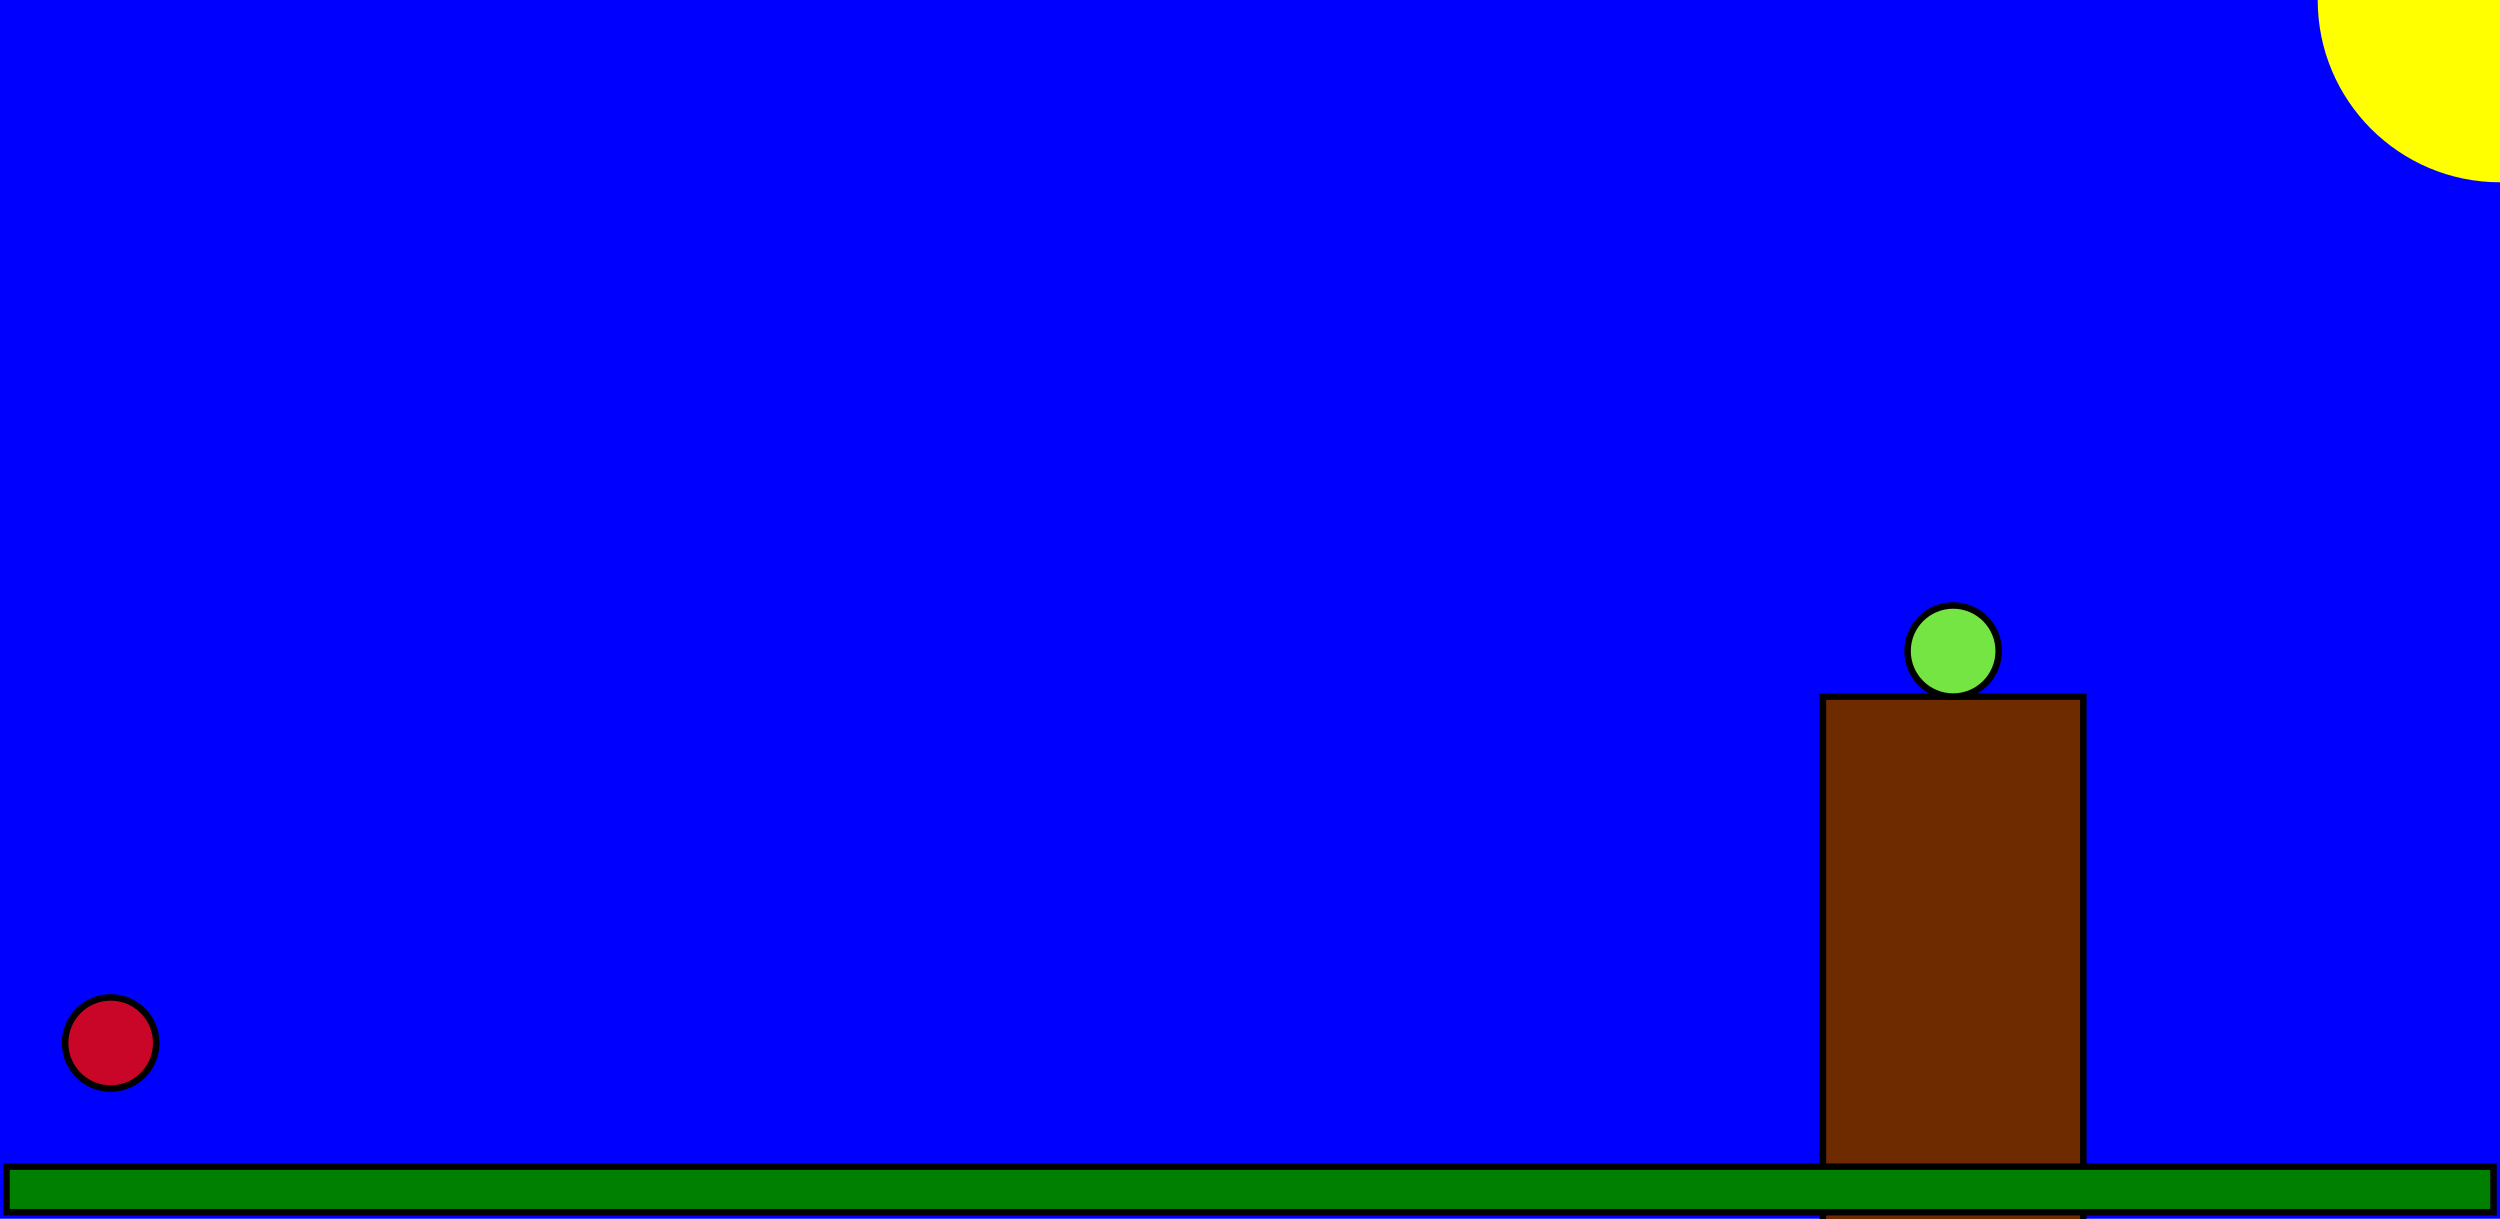
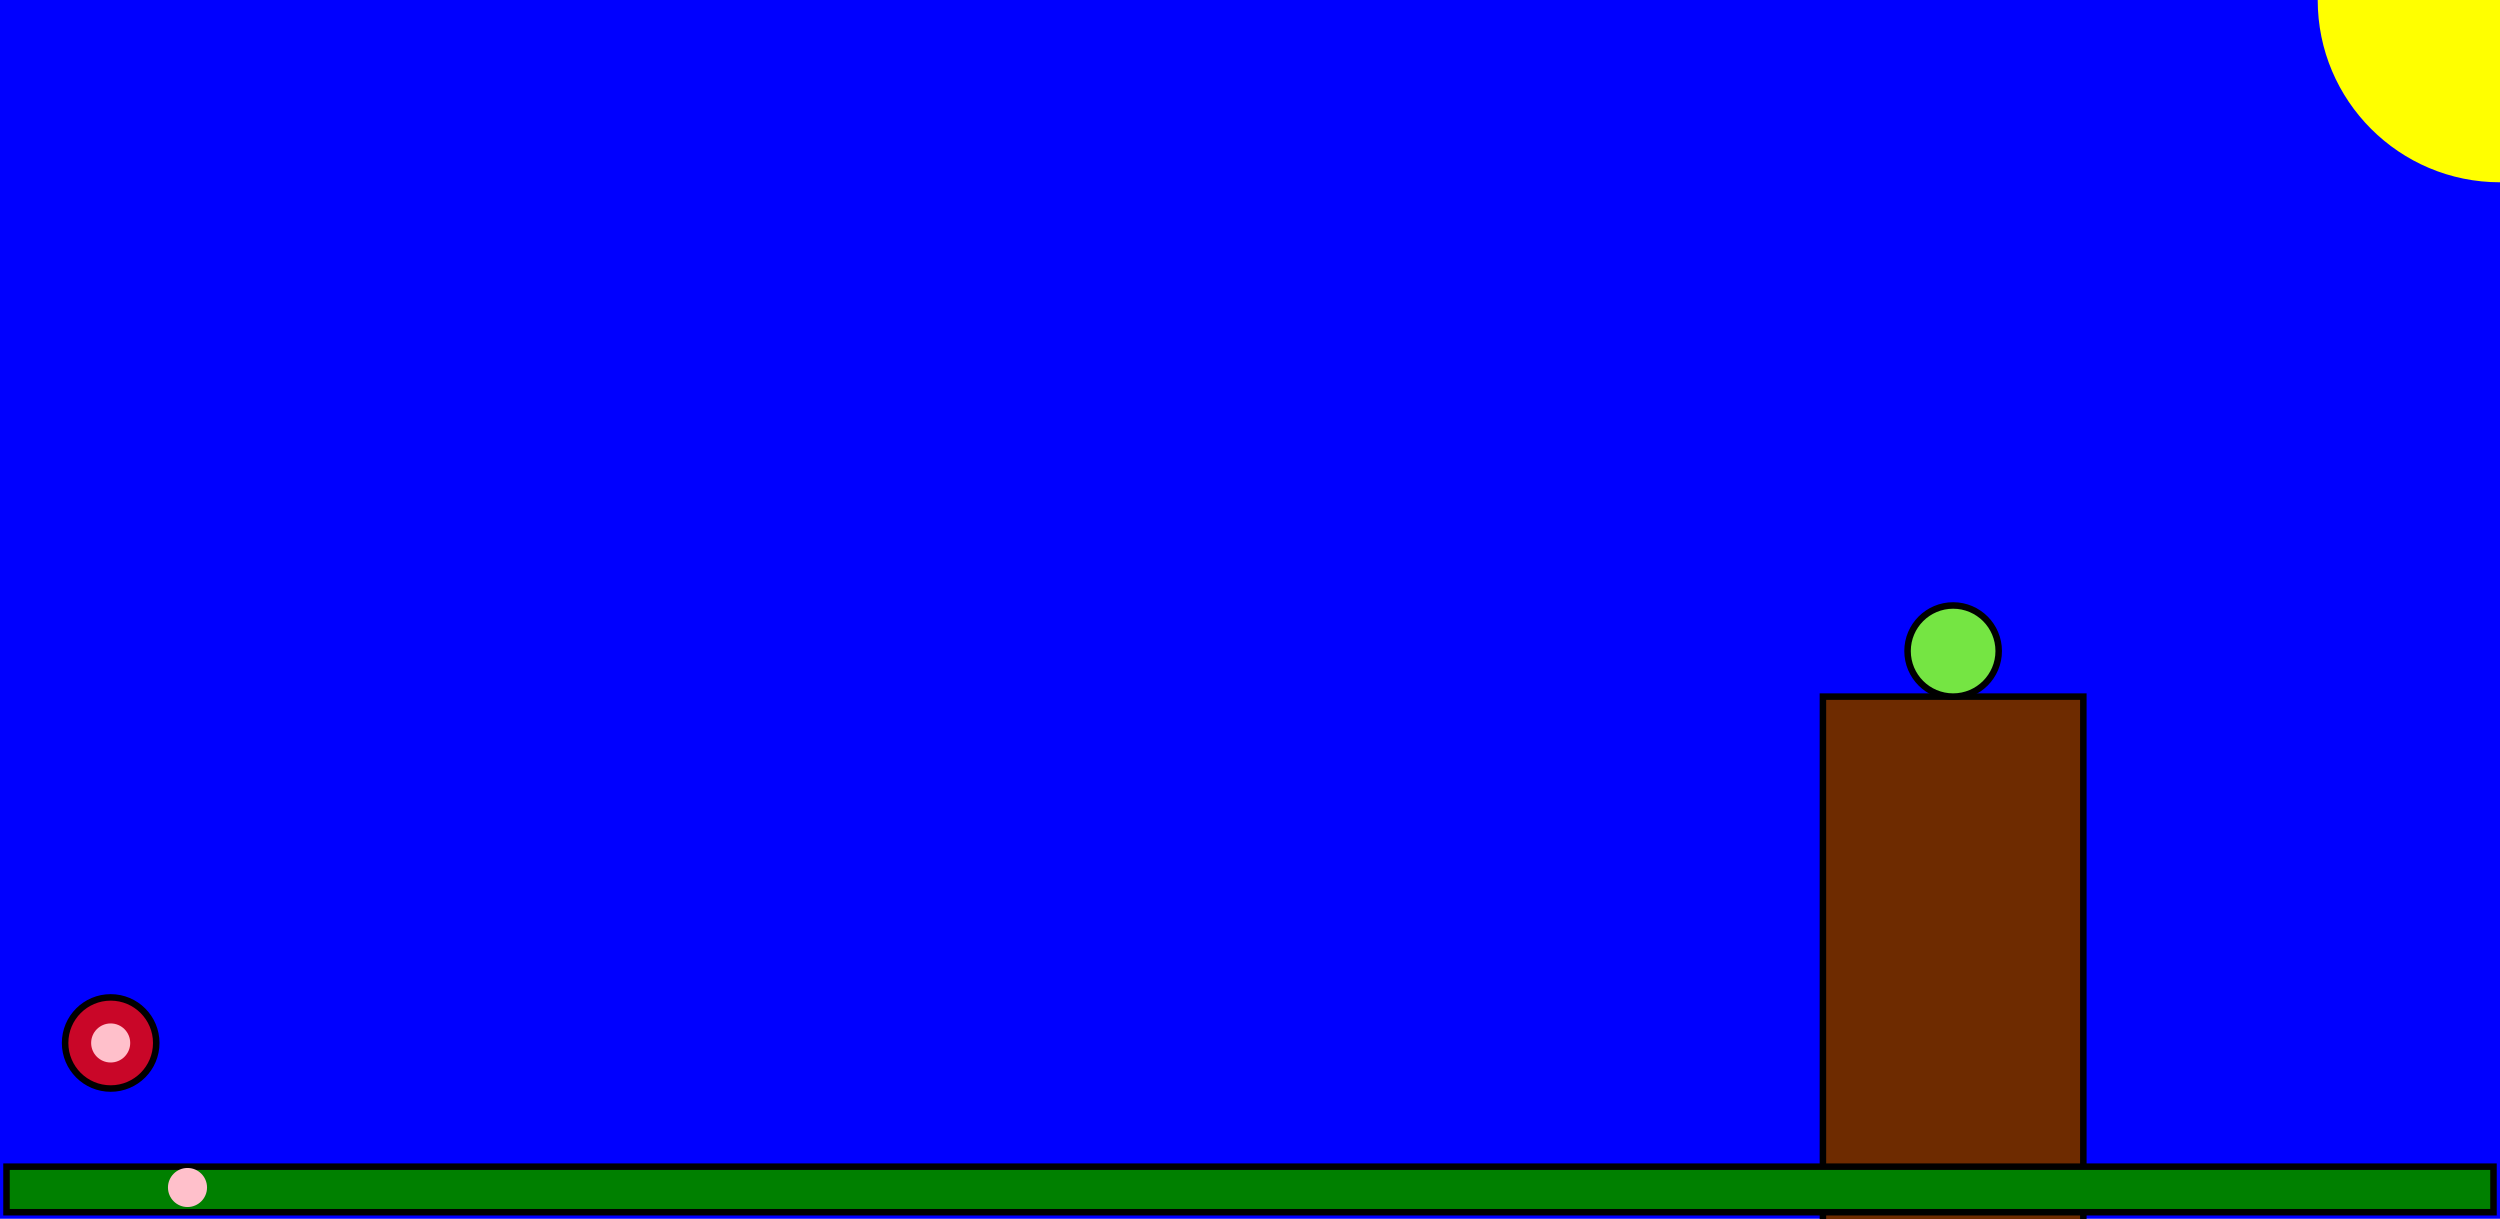
<svg xmlns="http://www.w3.org/2000/svg" width="1920" height="936" version="1.1">
  <rect x="0" y="0" width="1920" height="936" stroke="blue" fill="blue" stroke-width="0" />
  <rect x="1400" y="535" width="200" height="436" stroke="black" fill="#6e2b00" stroke-width="5" />
  <rect x="5" y="896" width="1910" height="35" stroke="black" fill="green" stroke-width="5" />
  <circle cx="1920" cy="0" r="140" stroke="black" fill="yellow" stroke-width="0" />
  <circle cx="85" cy="801" r="35" stroke="black" fill="#c90628" stroke-width="5" />
  <circle cx="1500" cy="500" r="35" stroke="black" fill="#75e543" stroke-width="5" />
+   <circle cx="85" cy="801" r="15" stroke="black" fill="pink" stroke-width="0" />
+   <circle cx="144" cy="912" r="15" stroke="black" fill="pink" stroke-width="0" />
+   <circle cx="204" cy="1040" r="15" stroke="black" fill="pink" stroke-width="0" />
+   <circle cx="264" cy="1183" r="15" stroke="black" fill="pink" stroke-width="0" />
+   <circle cx="324" cy="1342" r="15" stroke="black" fill="pink" stroke-width="0" />
+   <circle cx="384" cy="1516" r="15" stroke="black" fill="pink" stroke-width="0" />
+   <circle cx="444" cy="1707" r="15" stroke="black" fill="pink" stroke-width="0" />
+   <circle cx="504" cy="1913" r="15" stroke="black" fill="pink" stroke-width="0" />
+   <circle cx="564" cy="2134" r="15" stroke="black" fill="pink" stroke-width="0" />
+   <circle cx="624" cy="2371" r="15" stroke="black" fill="pink" stroke-width="0" />
+   <circle cx="684" cy="2625" r="15" stroke="black" fill="pink" stroke-width="0" />
+   <circle cx="744" cy="2893" r="15" stroke="black" fill="pink" stroke-width="0" />
+   <circle cx="804" cy="3178" r="15" stroke="black" fill="pink" stroke-width="0" />
+   <circle cx="864" cy="3478" r="15" stroke="black" fill="pink" stroke-width="0" />
+   <circle cx="924" cy="3794" r="15" stroke="black" fill="pink" stroke-width="0" />
+   <circle cx="984" cy="4125" r="15" stroke="black" fill="pink" stroke-width="0" />
+   <circle cx="1044" cy="4472" r="15" stroke="black" fill="pink" stroke-width="0" />
+   <circle cx="1104" cy="4835" r="15" stroke="black" fill="pink" stroke-width="0" />
+   <circle cx="1164" cy="5214" r="15" stroke="black" fill="pink" stroke-width="0" />
+   <circle cx="1224" cy="5608" r="15" stroke="black" fill="pink" stroke-width="0" />
+   <circle cx="1284" cy="6018" r="15" stroke="black" fill="pink" stroke-width="0" />
+   <circle cx="1344" cy="6444" r="15" stroke="black" fill="pink" stroke-width="0" />
+   <circle cx="1404" cy="6885" r="15" stroke="black" fill="pink" stroke-width="0" />
+   <circle cx="1464" cy="7342" r="15" stroke="black" fill="pink" stroke-width="0" />
+   <circle cx="1524" cy="7815" r="15" stroke="black" fill="pink" stroke-width="0" />
+   <circle cx="1584" cy="8304" r="15" stroke="black" fill="pink" stroke-width="0" />
+   <circle cx="1644" cy="8808" r="15" stroke="black" fill="pink" stroke-width="0" />
+   <circle cx="1704" cy="9328" r="15" stroke="black" fill="pink" stroke-width="0" />
+   <circle cx="1764" cy="9863" r="15" stroke="black" fill="pink" stroke-width="0" />
+   <circle cx="1824" cy="10414" r="15" stroke="black" fill="pink" stroke-width="0" />
</svg>
